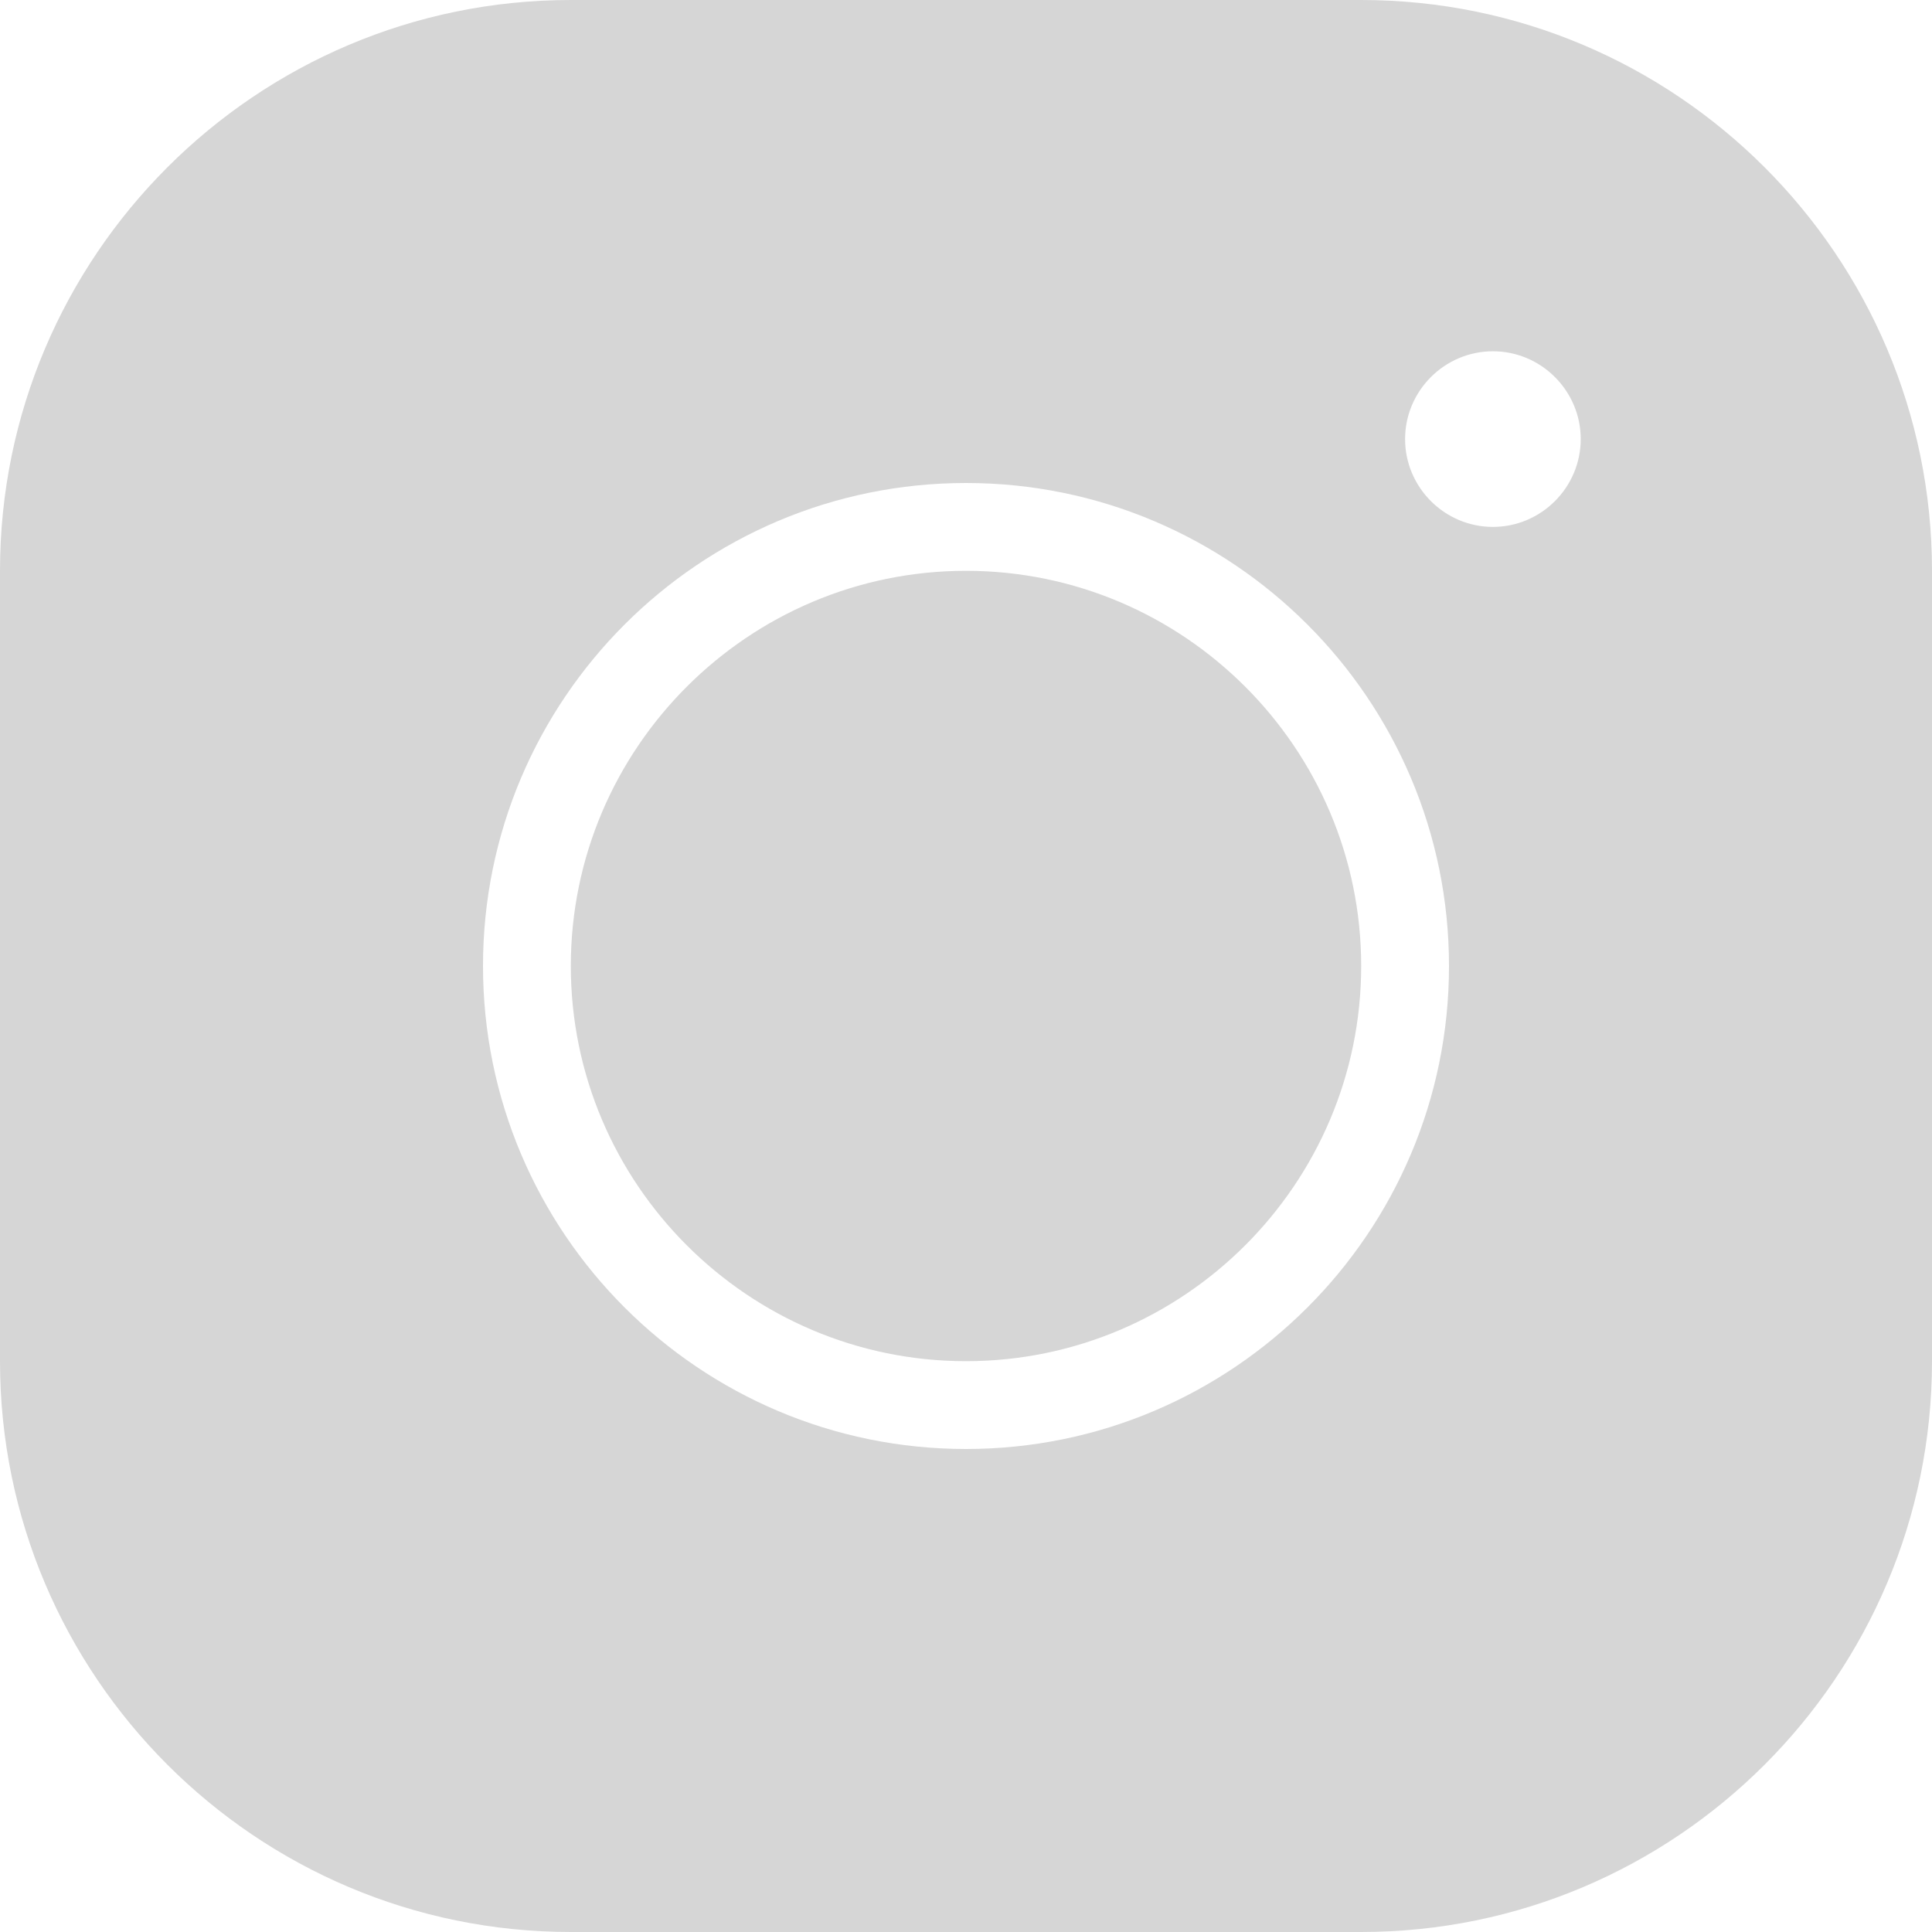
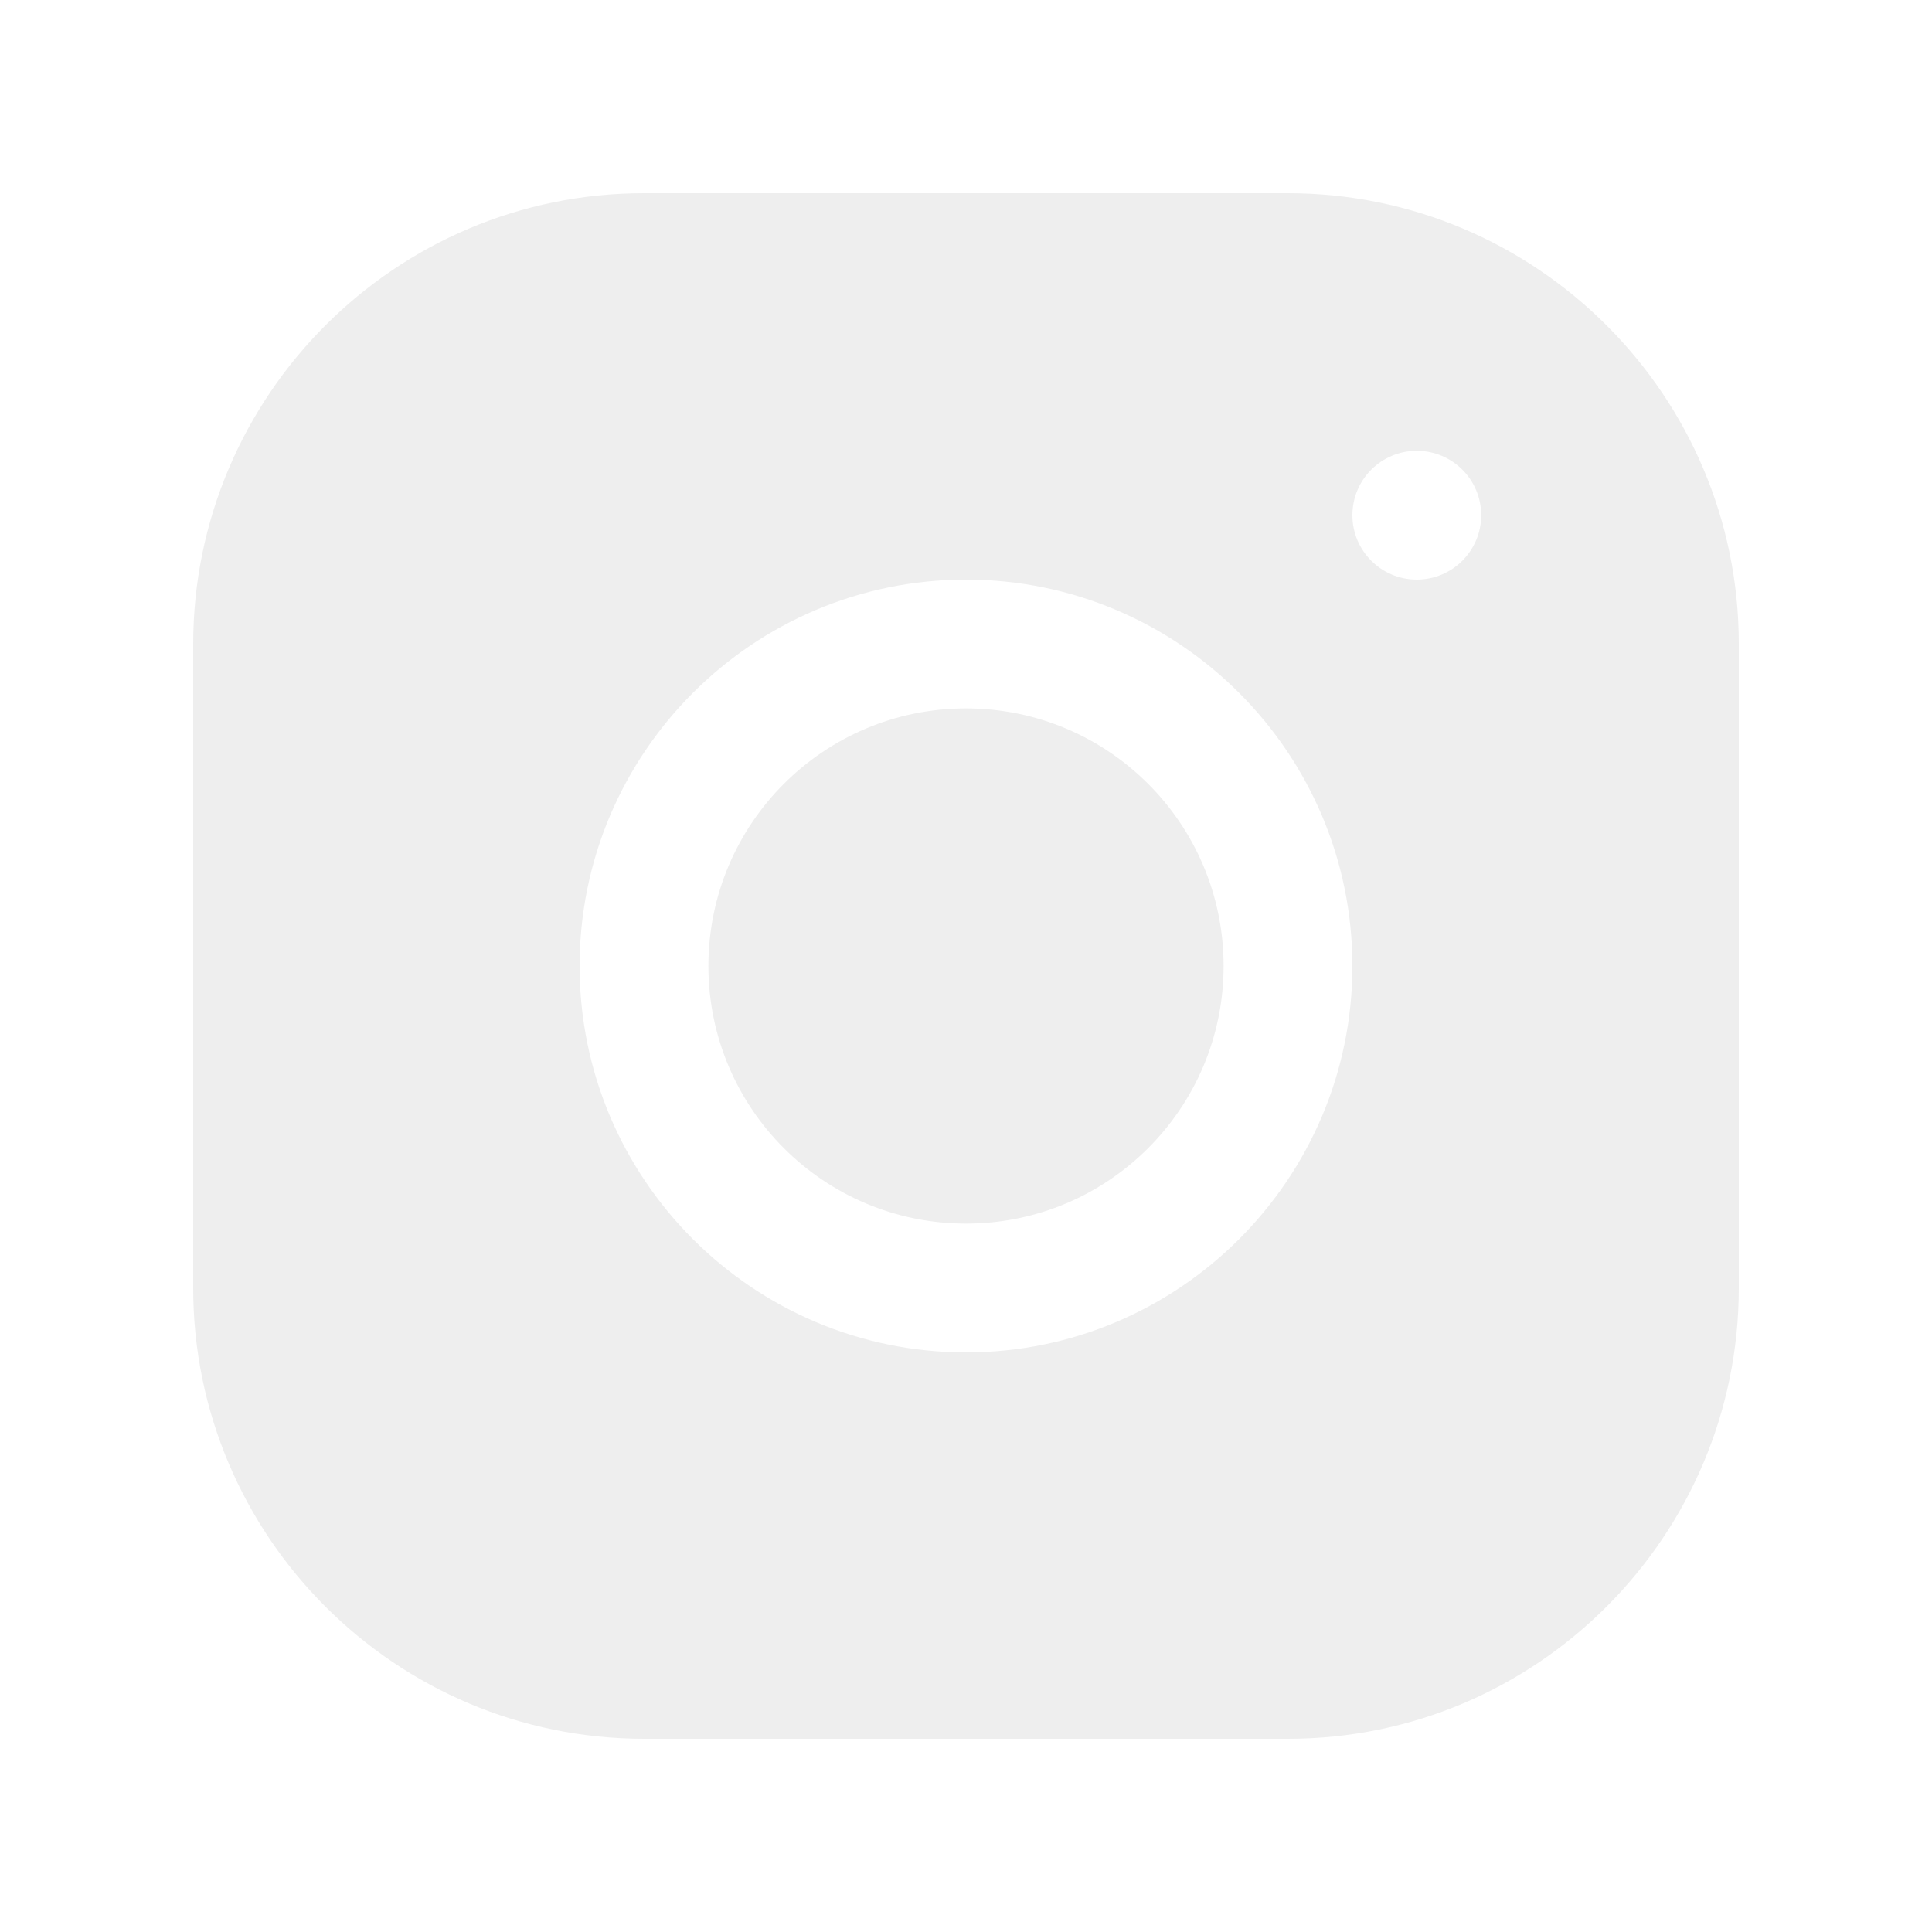
- <svg xmlns="http://www.w3.org/2000/svg" id="_レイヤー_2" data-name="レイヤー_2" viewBox="0 0 44 44">
-   <defs>
-     <style>
-       .cls-1 {
-         fill: #d6d6d6;
-       }
-     </style>
-   </defs>
-   <g id="_レイヤー_1-2" data-name="レイヤー_1">
-     <path class="cls-1" d="M13,0C5.83,0,0,5.83,0,13v18c0,7.17,5.83,13,13,13h18c7.17,0,13-5.83,13-13V13c0-7.17-5.83-13-13-13H13ZM34,8c1.1,0,2,.9,2,2s-.9,2-2,2-2-.9-2-2,.9-2,2-2ZM22,11c6.07,0,11,4.93,11,11s-4.93,11-11,11-11-4.93-11-11,4.93-11,11-11ZM22,13c-4.96,0-9,4.04-9,9s4.04,9,9,9,9-4.04,9-9-4.04-9-9-9Z" />
+ <svg xmlns="http://www.w3.org/2000/svg" viewBox="0,0,256,256" width="30px" height="30px" fill-rule="nonzero">
+   <g fill="#eeeeee" fill-rule="nonzero" stroke="none" stroke-width="1" stroke-linecap="butt" stroke-linejoin="miter" stroke-miterlimit="10" stroke-dasharray="" stroke-dashoffset="0" font-family="none" font-weight="none" font-size="none" text-anchor="none" style="mix-blend-mode: normal">
+     <g transform="scale(8.53333,8.53333)">
+       <path d="M9.998,3c-3.859,0 -6.998,3.142 -6.998,7.002v10c0,3.859 3.142,6.998 7.002,6.998h10c3.859,0 6.998,-3.142 6.998,-7.002v-10c0,-3.859 -3.142,-6.998 -7.002,-6.998zM22,7c0.552,0 1,0.448 1,1c0,0.552 -0.448,1 -1,1c-0.552,0 -1,-0.448 -1,-1c0,-0.552 0.448,-1 1,-1zM15,9c3.309,0 6,2.691 6,6c0,3.309 -2.691,6 -6,6c-3.309,0 -6,-2.691 -6,-6c0,-3.309 2.691,-6 6,-6zM15,11c-2.209,0 -4,1.791 -4,4c0,2.209 1.791,4 4,4c2.209,0 4,-1.791 4,-4c0,-2.209 -1.791,-4 -4,-4z" />
+     </g>
  </g>
</svg>
